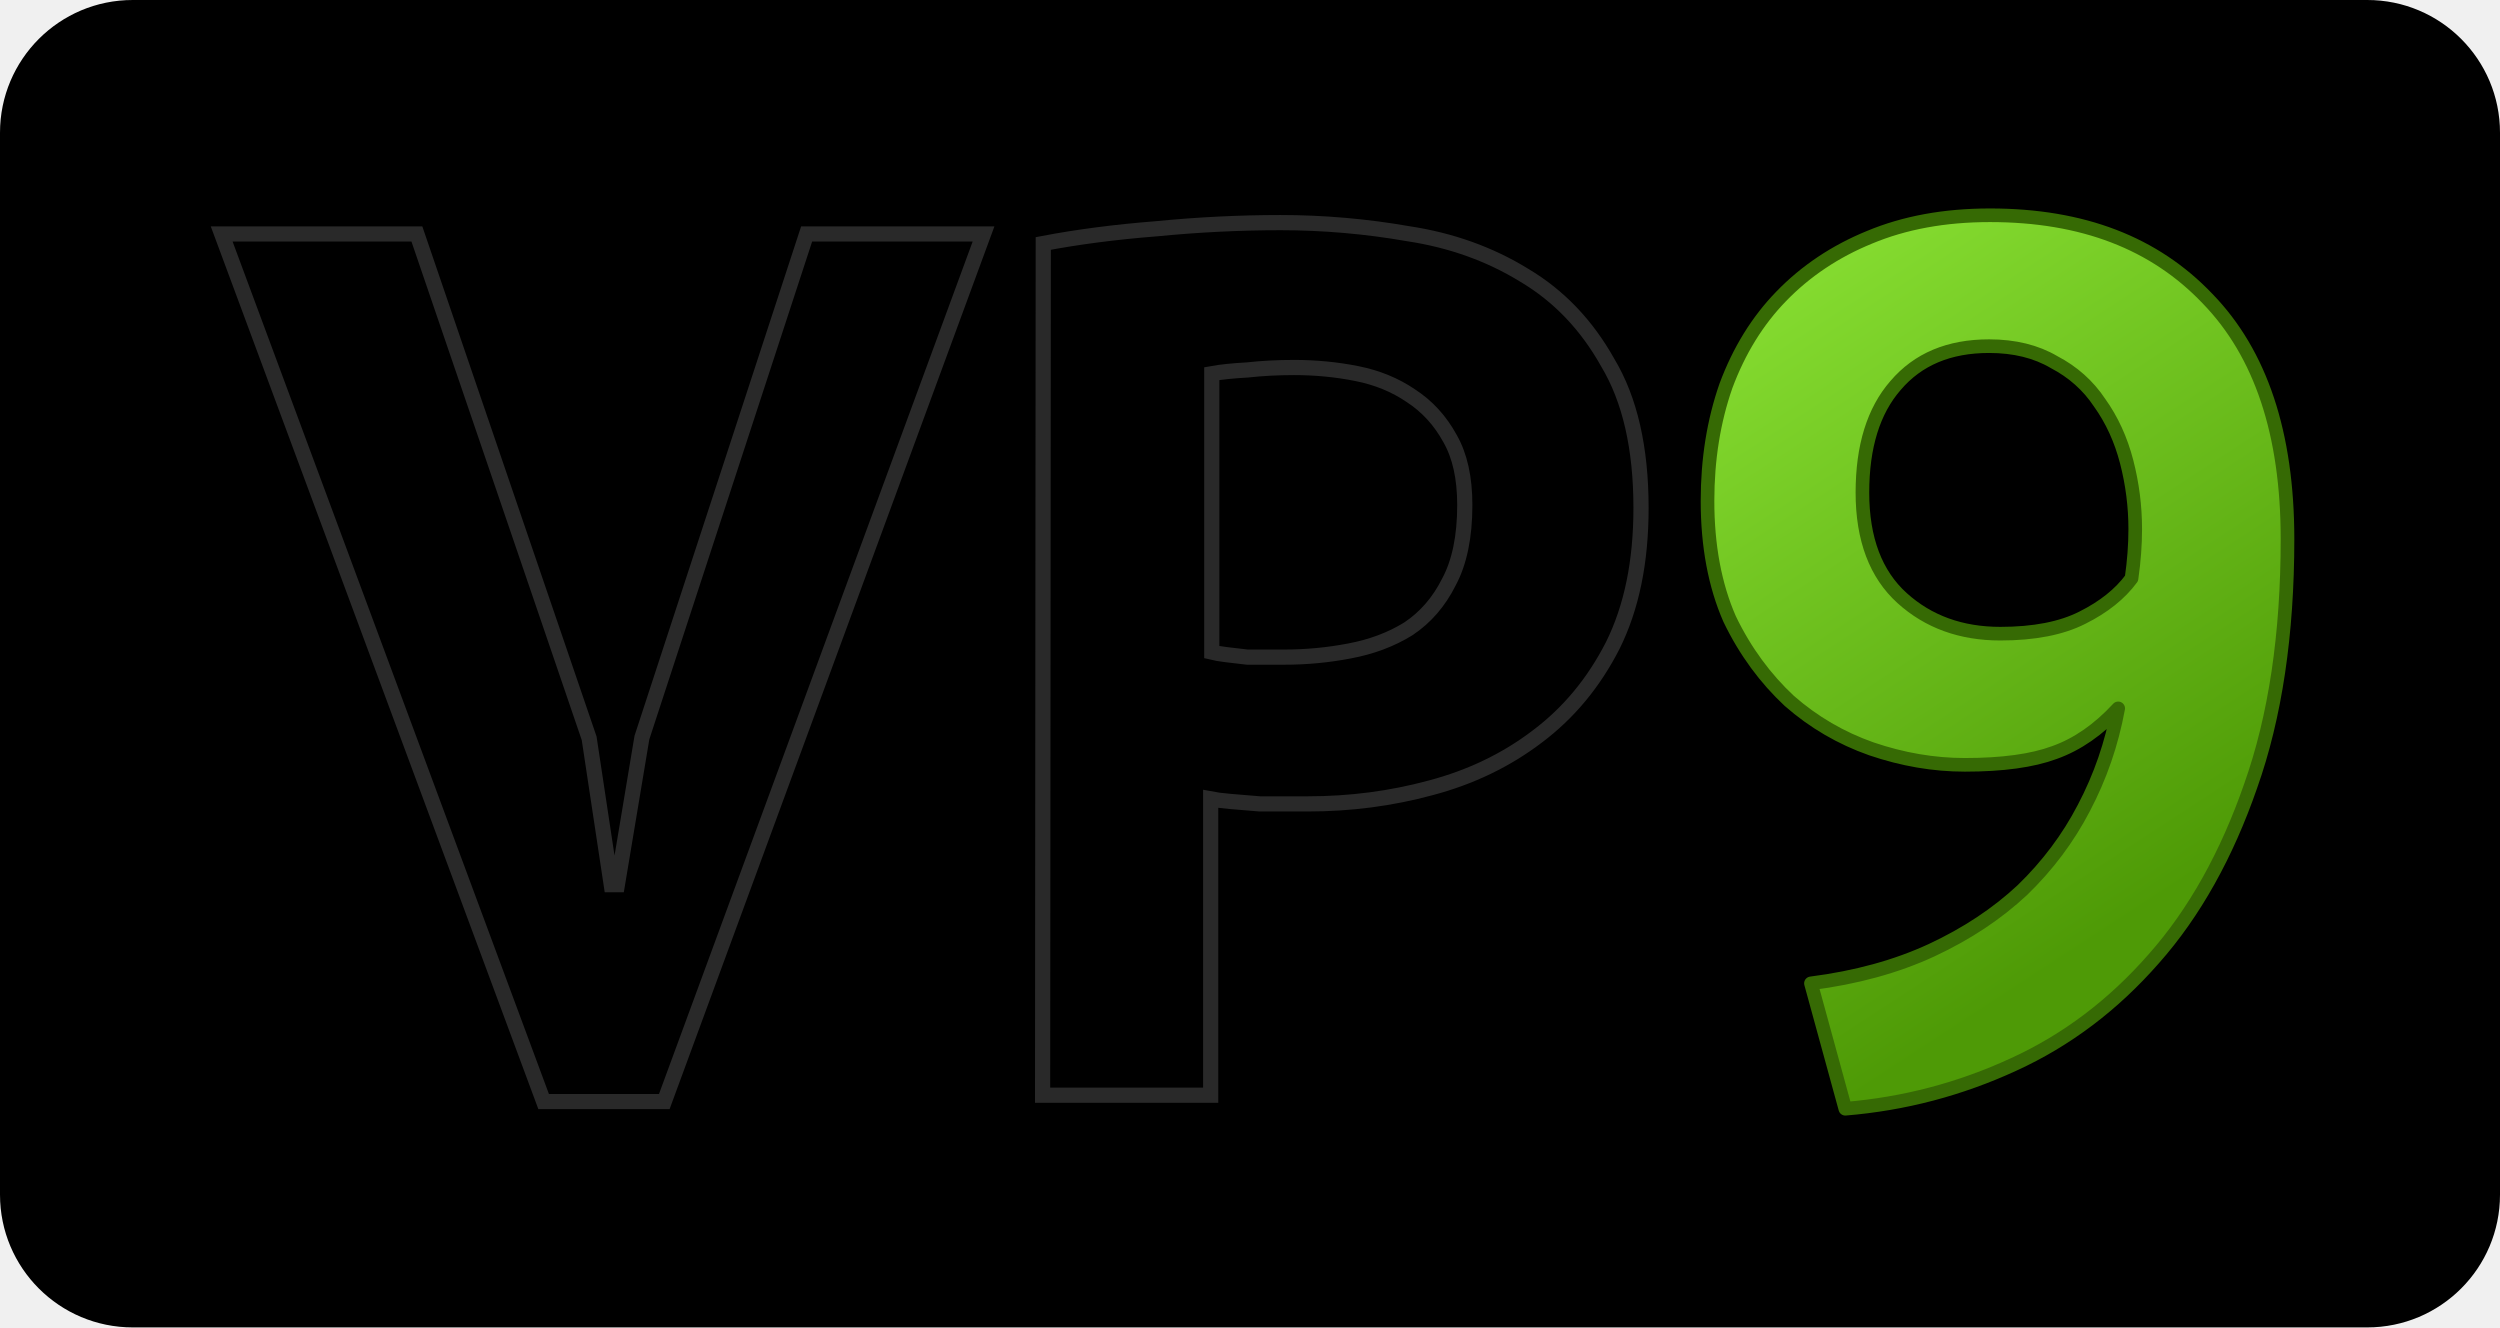
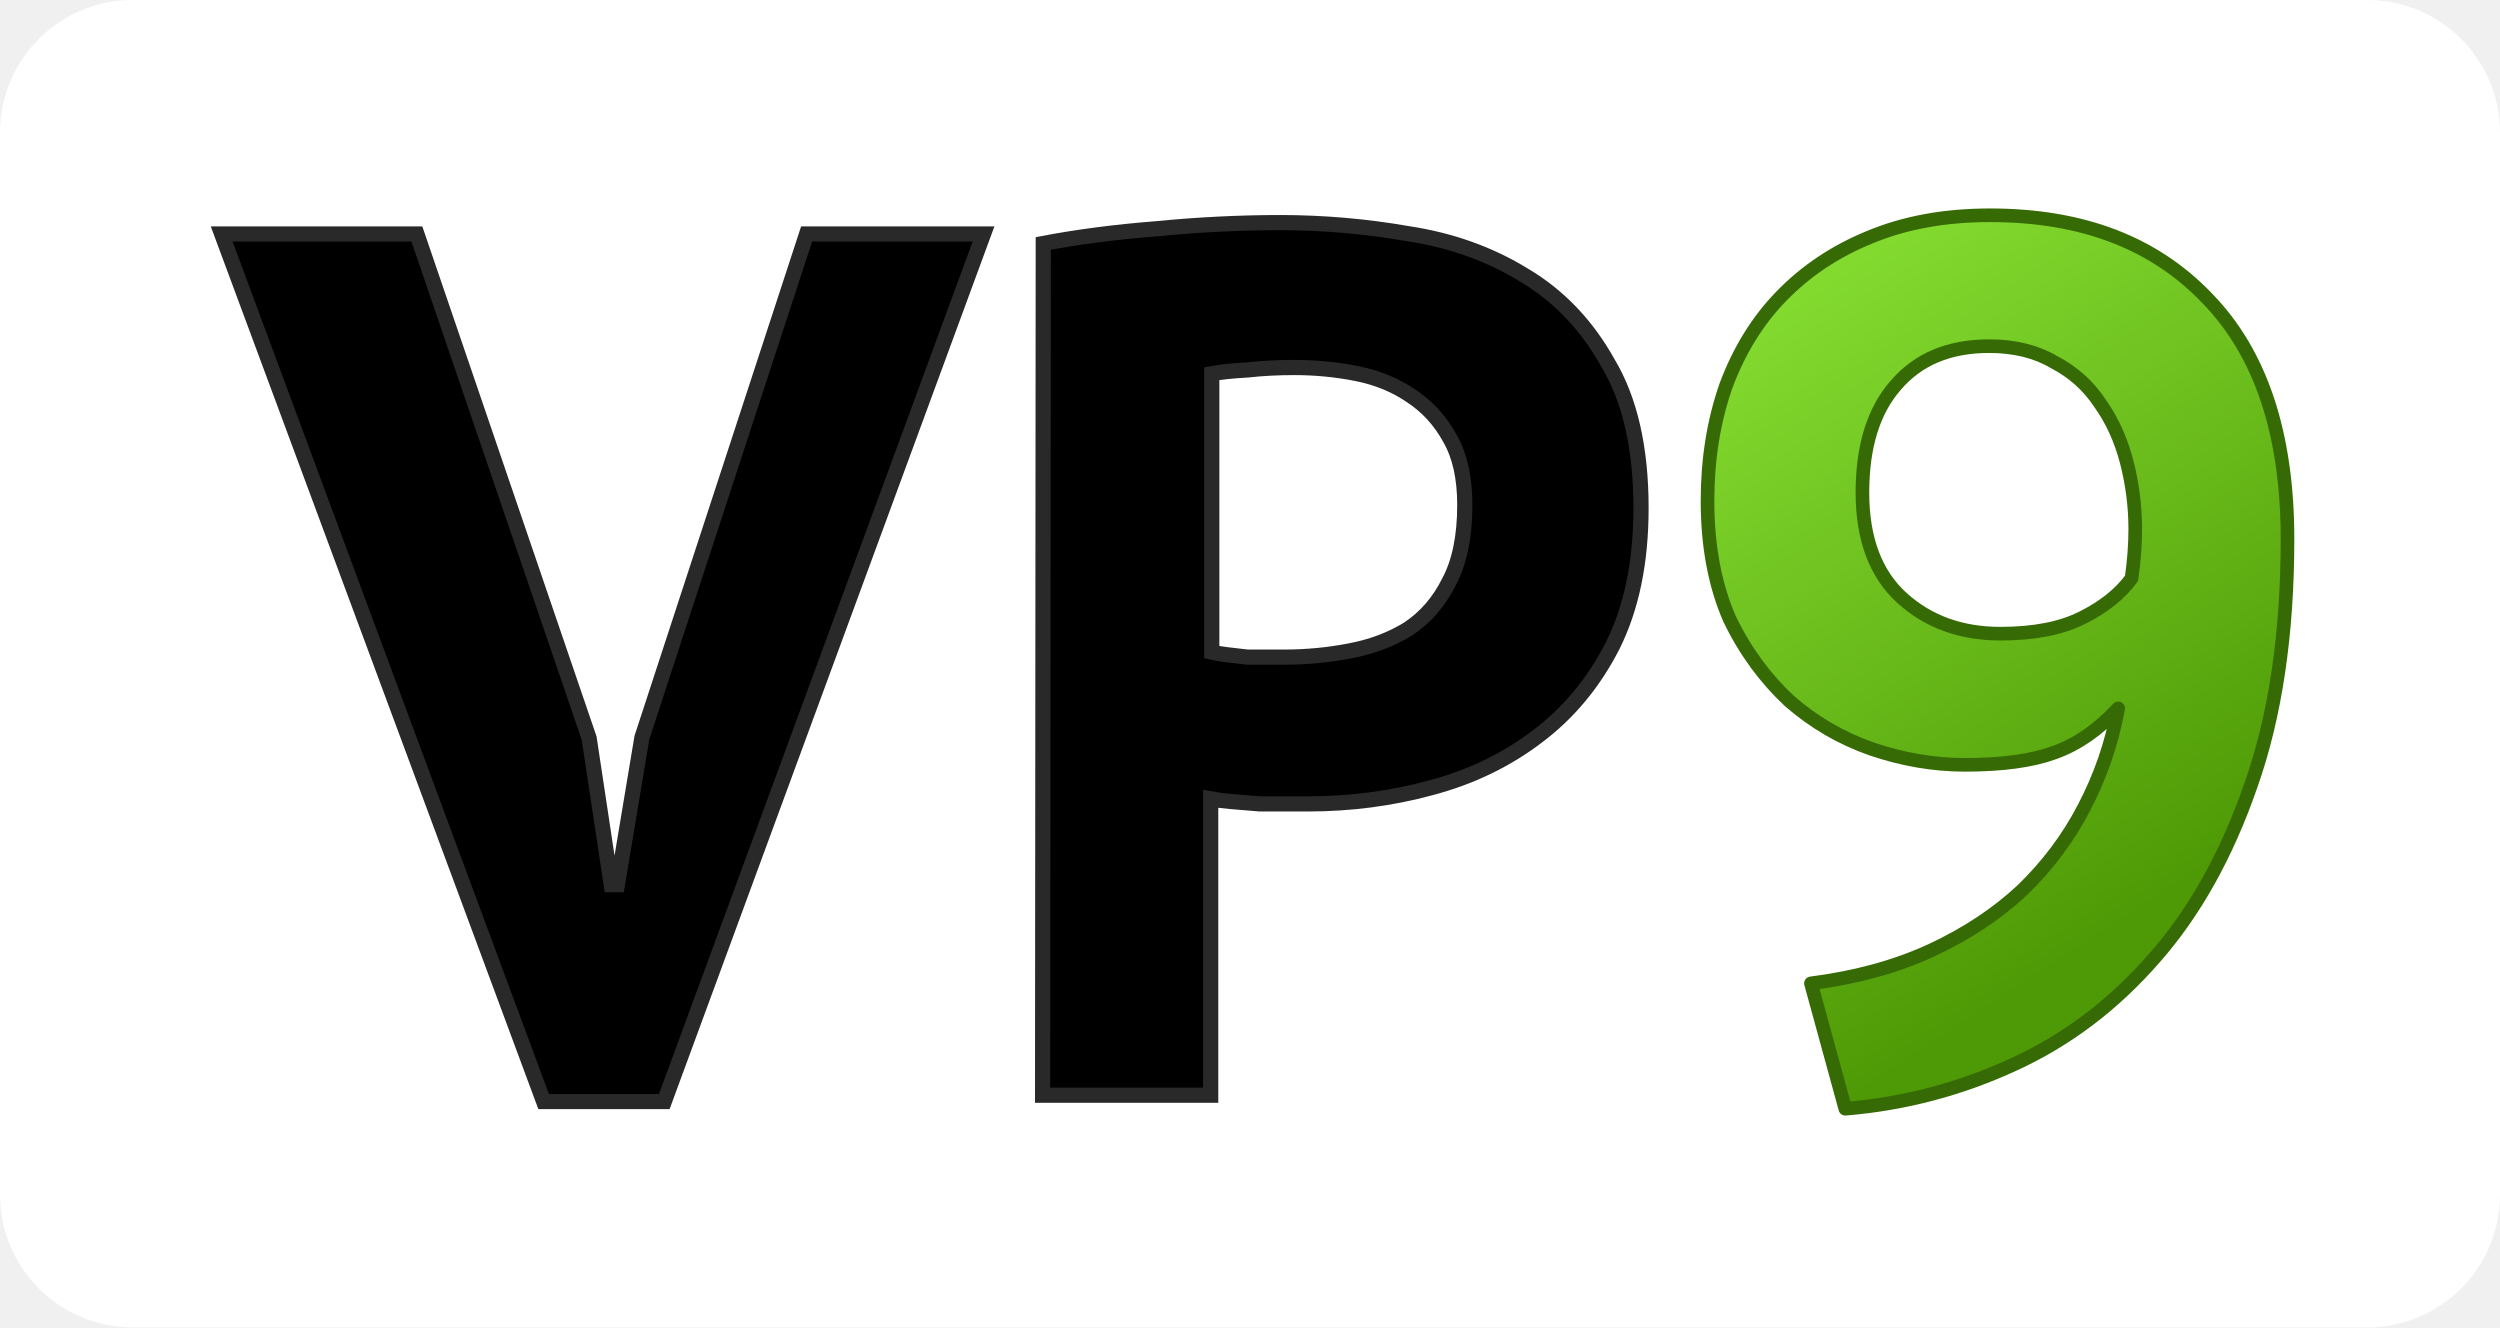
<svg xmlns="http://www.w3.org/2000/svg" viewBox="0 0 368.84 195.84" width="368.84" height="195.84" version="1.1">
-   <rect x="0" y="0" width="368.84" height="195.84" rx="19.584" ry="19.584" fill="#000000" />
+   <rect x="0" y="0" width="368.84" height="195.84" rx="19.584" ry="19.584" fill="#FFFFFF" />
  <g transform="translate(25.92,25.92)" docname="Vp9-logo-for-mediawiki.svg" fill="#000000">
    <defs id="defs7">
      <linearGradient id="cvfa" x1="657" x2="721" y1="-94.2" y2="3.81" gradientTransform="translate(-203 593)" gradientUnits="userSpaceOnUse">
        <stop style="stop-color:#8ae234" offset="0" id="stop2" />
        <stop style="stop-color:#4e9a06" offset="1" id="stop4" />
      </linearGradient>
    </defs>
    <g transform="translate(-227 -489)" id="g21">
      <g style="color:#000000;fill:#000000;stroke-width:2.24;stroke:#292929;text-decoration-line:none;text-indent:0;text-transform:none" id="g15">
        <path d="m288 572 3.26 21.6h0.906l3.62-21.7 24.3-74.3h26.1l-47.1 128h-17.8l-47.5-128h28.8z" id="path11" />
        <path d="m 355,499 c 5.07,-0.966 10.6,-1.69 16.7,-2.17 6.16,-0.604 12.3,-0.906 18.3,-0.906 6.28,1.3e-4 12.6,0.544 18.8,1.63 6.4,0.967 12.1,3.02 17.2,6.16 5.07,3.02 9.18,7.31 12.3,12.9 3.26,5.44 4.89,12.6 4.89,21.4 -10e-5,7.97 -1.39,14.7 -4.17,20.3 -2.78,5.44 -6.46,9.91 -11.1,13.4 -4.59,3.5 -9.85,6.04 -15.8,7.61 -5.8,1.57 -11.8,2.36 -18.1,2.36 -0.604,4e-5 -1.57,4e-5 -2.9,0 -1.33,4e-5 -2.72,4e-5 -4.17,0 -1.45,-0.121 -2.9,-0.242 -4.35,-0.362 -1.33,-0.121 -2.3,-0.242 -2.9,-0.362 v 43.7 h -24.8 z m 30.11,18.662 c -2.17,0.121 -3.93,0.302 -5.25,0.544 v 41.1 c 0.483,0.121 1.21,0.242 2.17,0.362 0.966,0.121 1.99,0.242 3.08,0.362 1.09,7e-5 2.11,7e-5 3.08,0 1.09,7e-5 1.87,7e-5 2.36,0 3.26,7e-5 6.46,-0.302 9.6,-0.906 3.26,-0.604 6.16,-1.69 8.7,-3.26 2.54,-1.69 4.53,-3.99 5.98,-6.89 1.57,-2.9 2.36,-6.7 2.36,-11.4 -7e-5,-3.99 -0.725,-7.25 -2.17,-9.78 -1.45,-2.66 -3.38,-4.77 -5.8,-6.34 -2.3,-1.57 -4.95,-2.66 -7.97,-3.26 -3.02,-0.604 -6.11,-0.894 -9.25,-0.894 -2.42,1e-4 -4.71,0.121 -6.89,0.362 z" id="path13" />
      </g>
      <g style="color:#000000;fill:url(#cvfa);stroke-linejoin:round;stroke-width:2.01;stroke:#366a04;text-decoration-line:none;text-indent:0;text-transform:none" id="g19">
        <path d="m 455.72,520 c 1.93,-5.19 4.65,-9.6 8.15,-13.2 3.62,-3.74 7.97,-6.64 13,-8.7 5.19,-2.17 11.1,-3.26 17.8,-3.26 13.7,1.3e-4 24.3,4.11 32.1,12.3 7.85,8.09 11.8,19.9 11.8,35.5 -9e-5,14 -1.81,26.2 -5.44,36.4 -3.5,10.1 -8.27,18.7 -14.3,25.5 -5.92,6.76 -12.8,12 -20.7,15.6 -7.85,3.62 -16.1,5.8 -24.8,6.52 l -5.07,-18.5 c 6.64,-0.846 12.6,-2.48 17.8,-4.89 5.19,-2.42 9.66,-5.38 13.4,-8.88 3.74,-3.62 6.76,-7.67 9.06,-12.1 2.42,-4.59 4.11,-9.48 5.07,-14.7 -2.9,3.14 -6.04,5.32 -9.42,6.52 -3.26,1.21 -7.67,1.81 -13.2,1.81 -4.59,5e-5 -9.18,-0.785 -13.8,-2.36 -4.47,-1.57 -8.52,-3.93 -12.1,-7.07 -3.5,-3.26 -6.51,-7.3 -8.81,-12.09 -2.17,-4.95 -3.26,-10.8 -3.26,-17.4 -10e-6,-6.16 0.906,-11.8 2.72,-17 z m 25.99,31.32 c 3.87,3.5 8.7,5.25 14.5,5.25 4.95,7e-5 9,-0.785 12.1,-2.36 3.14,-1.57 5.56,-3.5 7.25,-5.8 0.362,-2.54 0.544,-4.95 0.544,-7.25 -7e-5,-3.38 -0.423,-6.7 -1.27,-9.97 -0.846,-3.26 -2.17,-6.16 -3.99,-8.7 -1.69,-2.54 -3.93,-4.53 -6.7,-5.98 -2.66,-1.57 -5.86,-2.36 -9.6,-2.36 -5.92,1.1e-4 -10.5,1.93 -13.8,5.8 -3.26,3.74 -4.89,9 -4.89,15.8 -3e-5,6.89 1.986,12.07 5.856,15.57 z" id="path17" />
      </g>
    </g>
  </g>
</svg>
